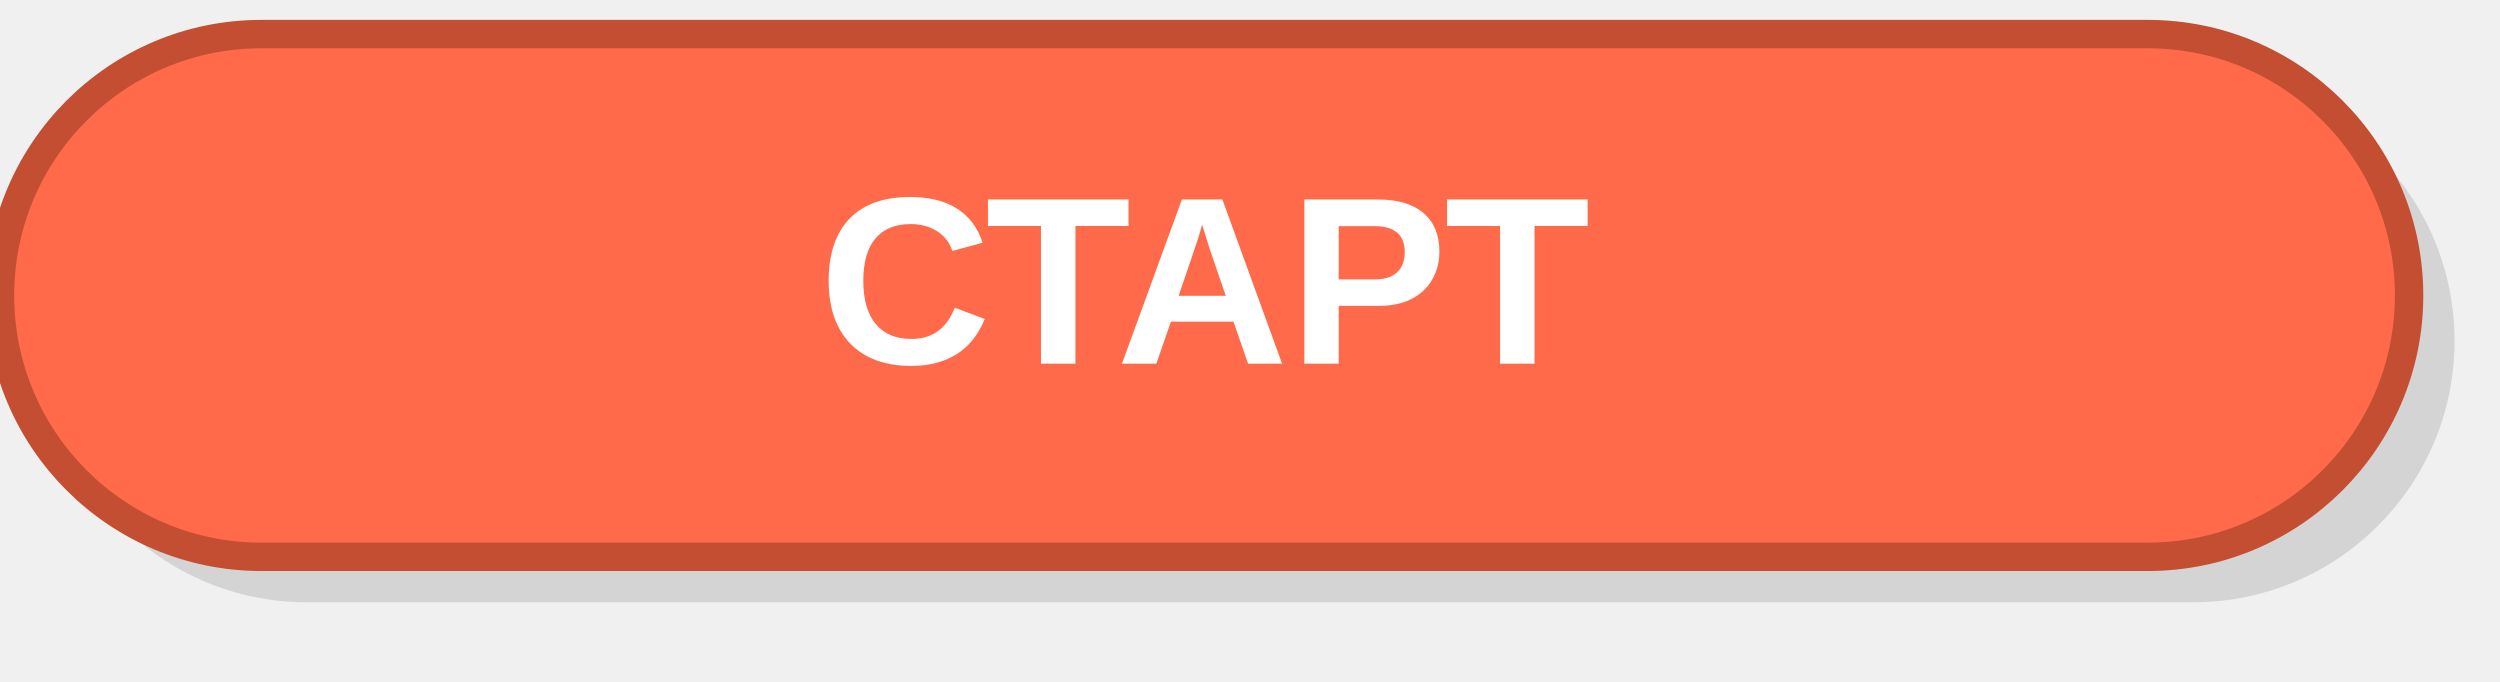
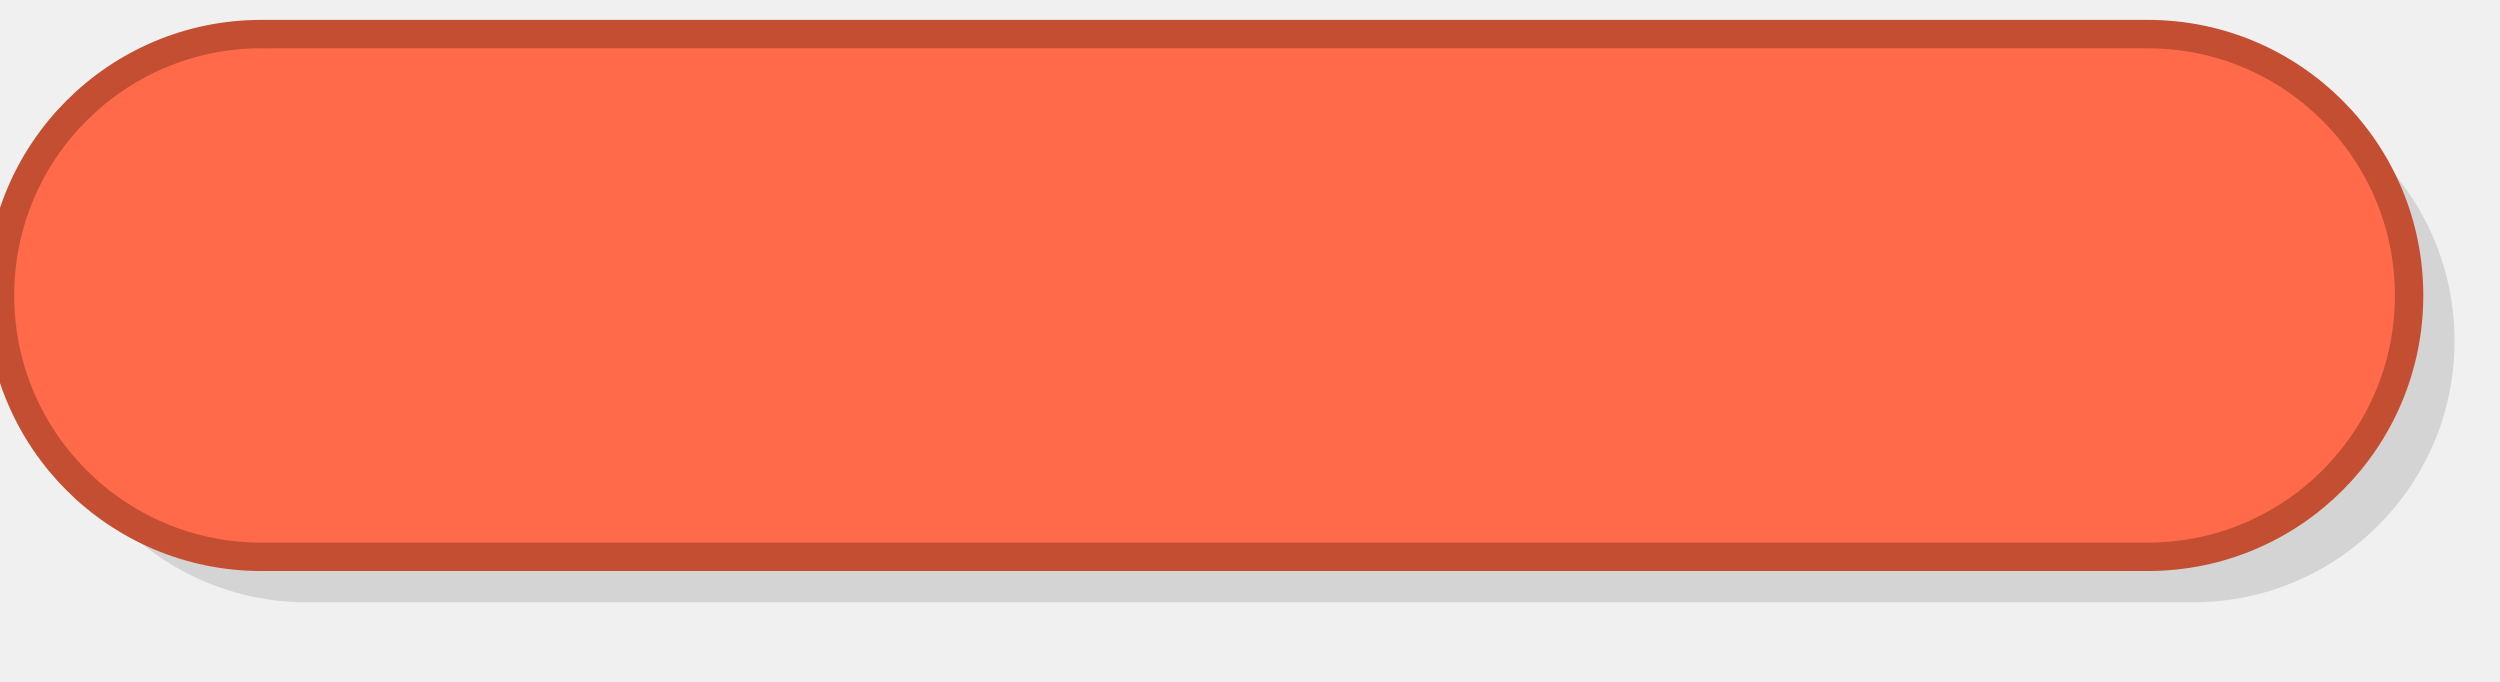
<svg xmlns="http://www.w3.org/2000/svg" viewBox="0 0 440 120" width="440" height="120">
  <rect x="8" y="14" width="424" height="92" rx="46" fill="#000000" opacity="0.12" />
  <rect x="0" y="6" width="424" height="92" rx="46" fill="#FF6B4A" stroke="#C44E32" stroke-width="5" />
-   <text x="212" y="64" text-anchor="middle" font-family="Arial, sans-serif" font-size="42" font-weight="700" fill="#FFFFFF">СТАРТ</text>
</svg>
